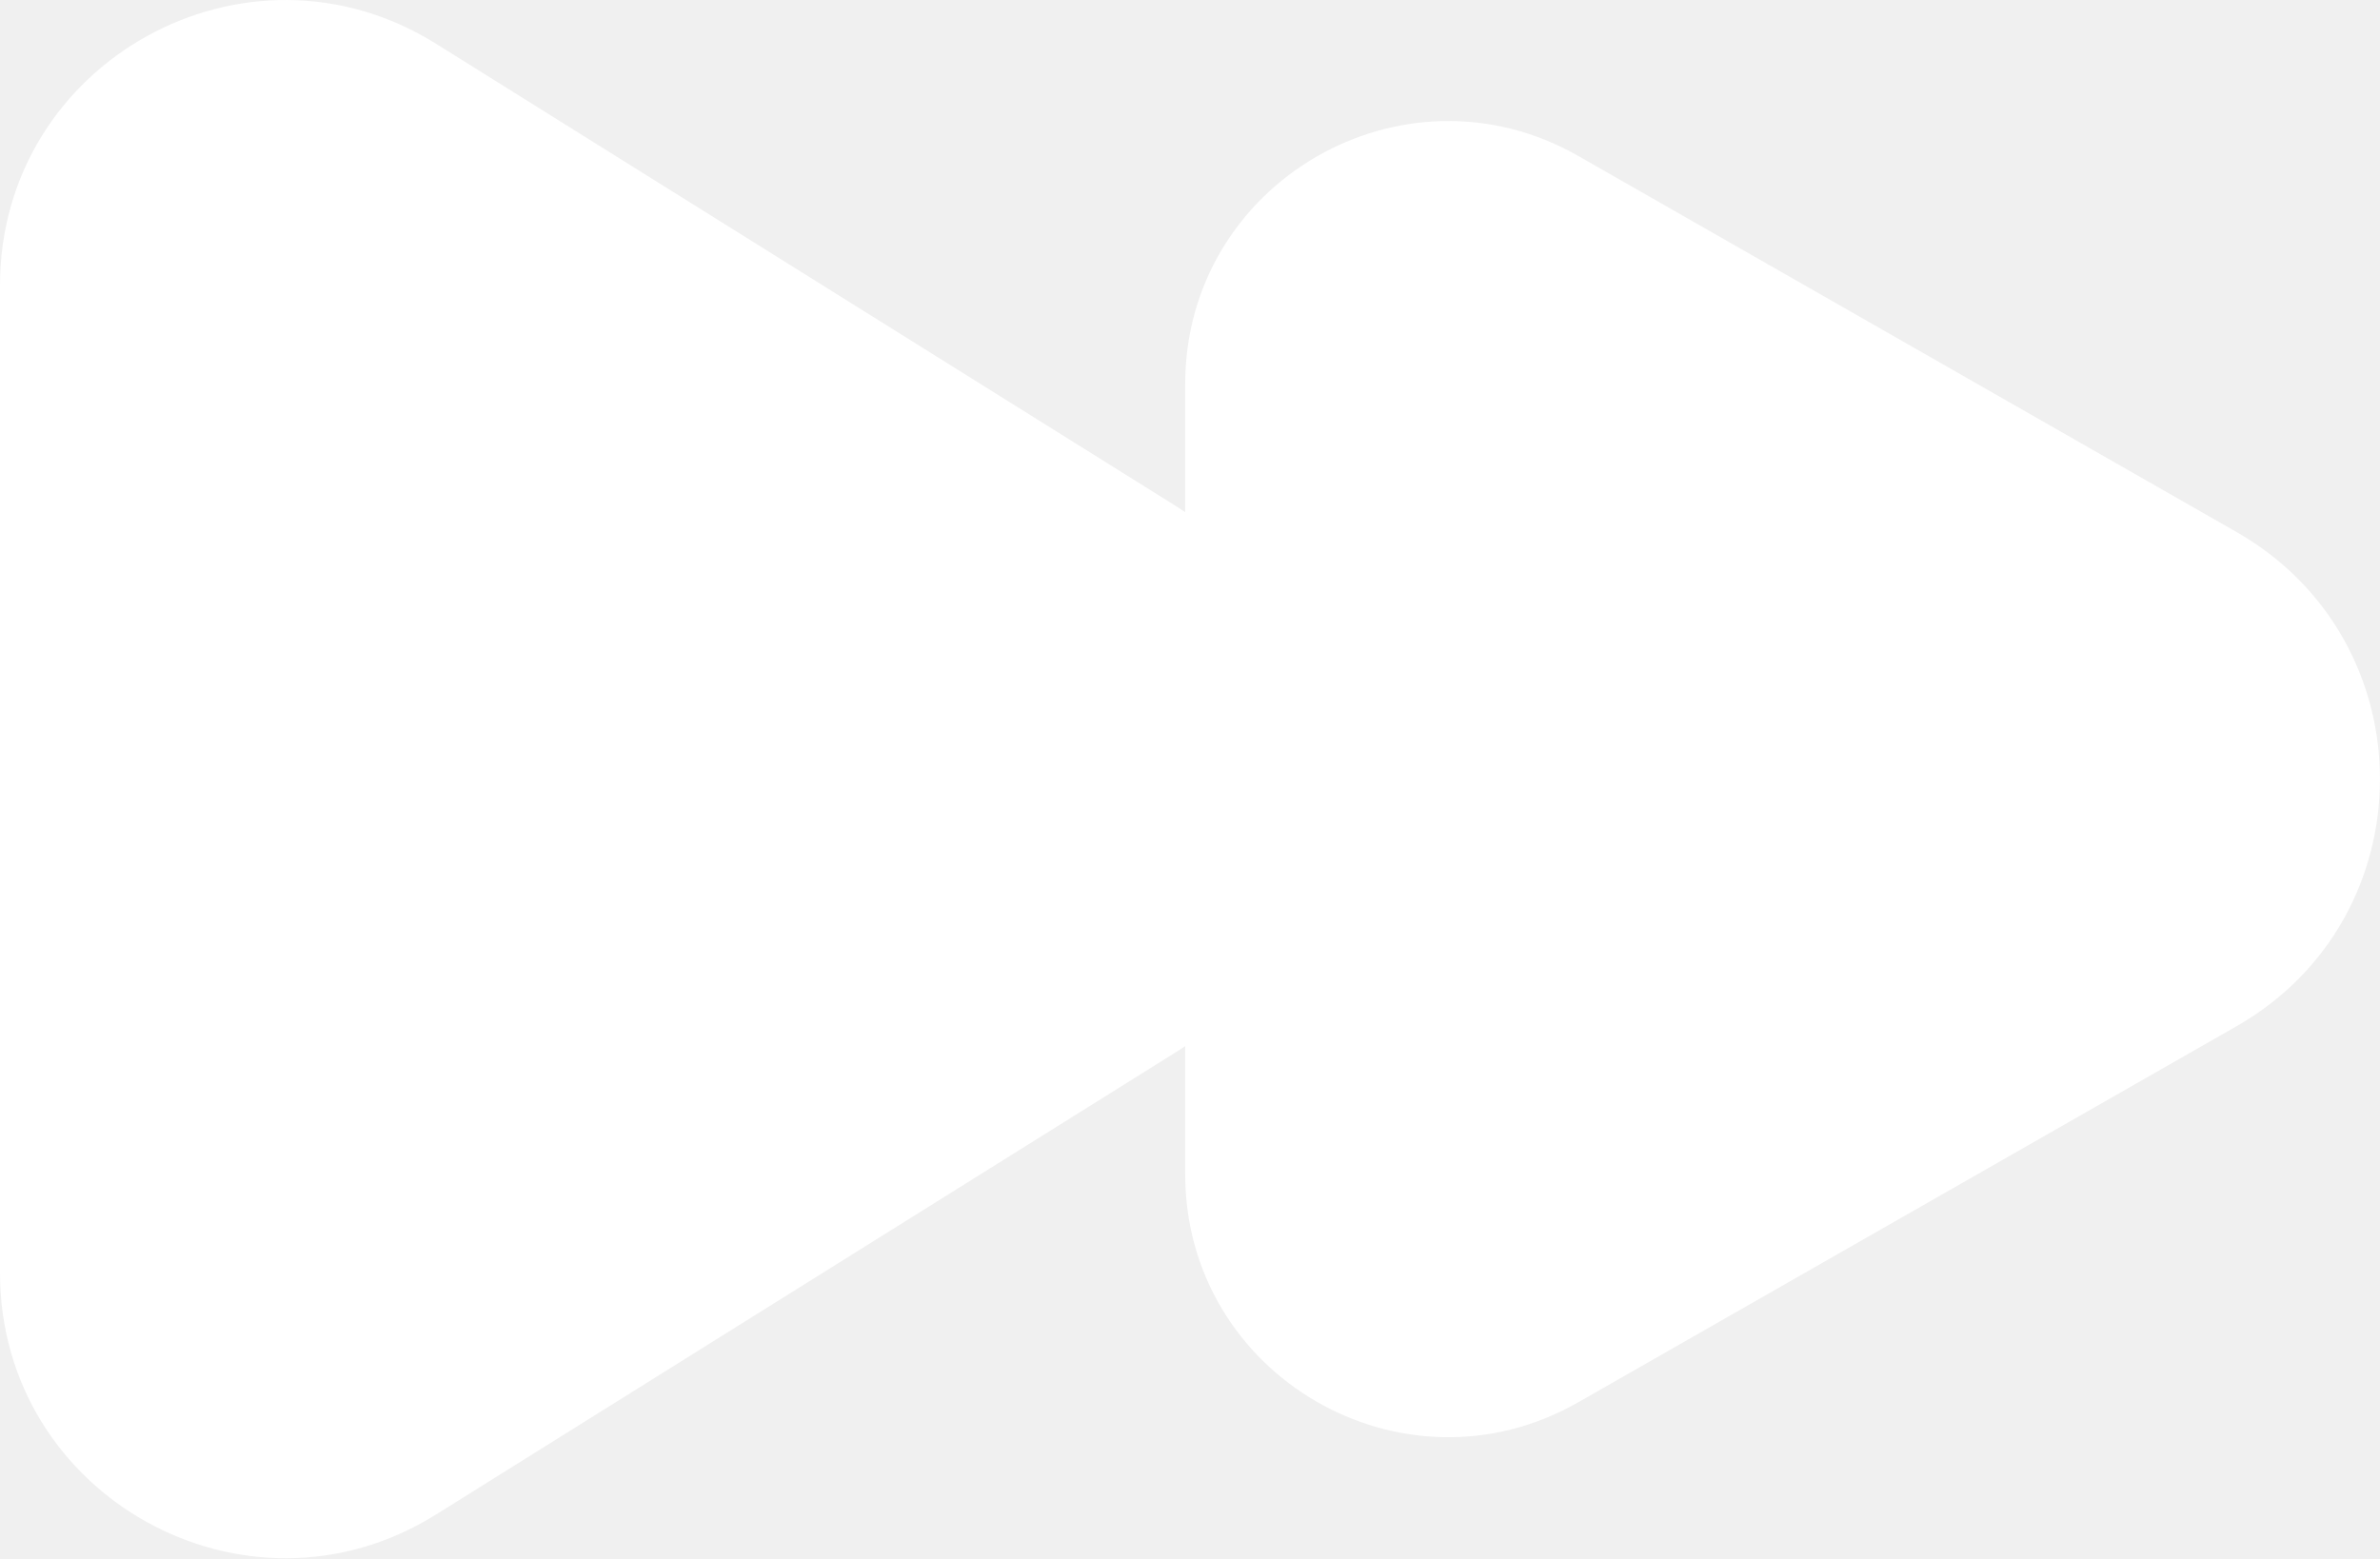
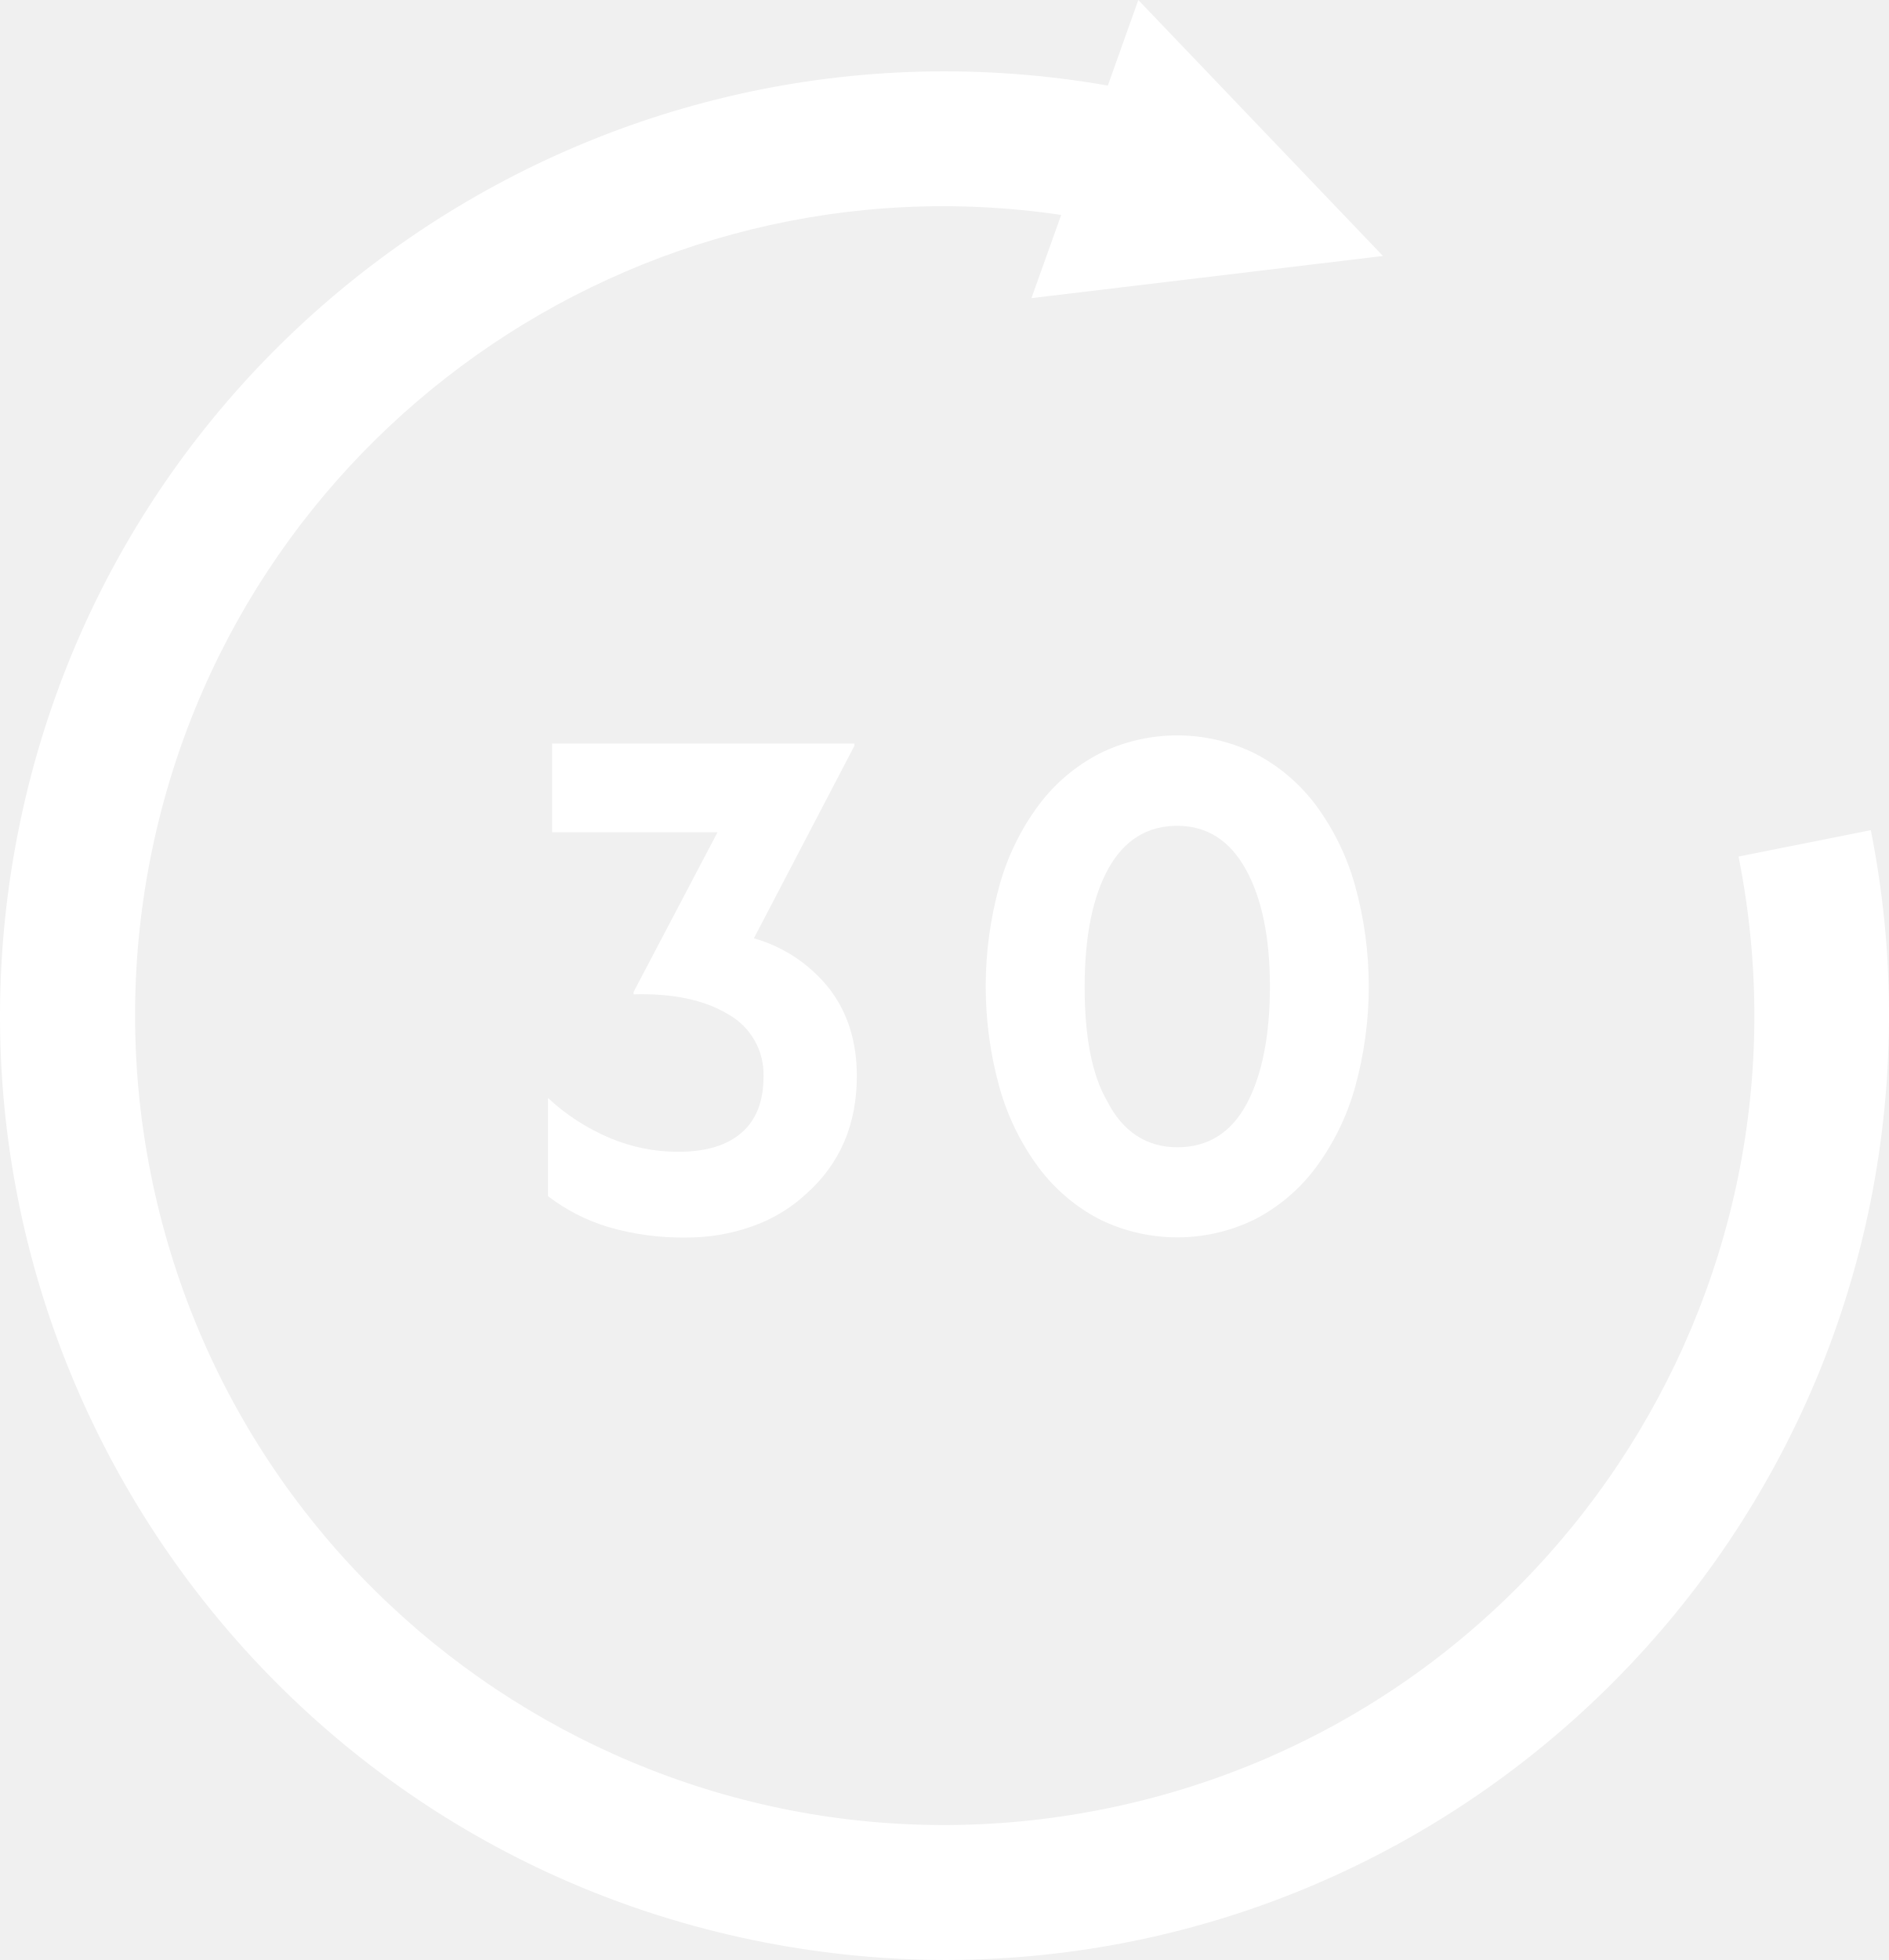
- <svg xmlns="http://www.w3.org/2000/svg" id="Layer_2" data-name="Layer 2" viewBox="0 0 535.48 350.68">
+ <svg xmlns="http://www.w3.org/2000/svg" id="Layer_2" data-name="Layer 2" viewBox="0 0 280.18 290.65">
  <defs>
    <style>
      .cls-1 {
        fill: #fff;
-         fill-rule: evenodd;
      }
    </style>
  </defs>
  <g id="Layer_1-2" data-name="Layer 1">
-     <path class="cls-1" d="m266.67,115.26c-.76-.52-1.54-1.02-2.33-1.52L98.11,9.85C55.4-16.84,0,13.86,0,64.23v222.22c0,50.36,55.4,81.07,98.11,54.38l166.22-103.89c.79-.49,1.57-1,2.33-1.52v28.81c0,45.4,49.04,73.86,88.46,51.33l148.08-84.61c43.03-24.59,43.03-86.63,0-111.22l-148.08-84.62c-39.42-22.52-88.46,5.94-88.46,51.34v28.81Z" />
+     <path class="cls-1" d="m100.54,170.8c-3.47,0-6.91-.7-10.1-2.05-3.38-1.43-6.48-3.43-9.16-5.93v14.56c2.68,2.05,5.7,3.6,8.93,4.57,3.77,1.1,7.69,1.63,11.62,1.56,3.3.02,6.58-.54,9.69-1.64,2.99-1.03,5.73-2.67,8.05-4.82,5.02-4.46,7.52-10.29,7.52-17.49,0-5.08-1.35-9.39-4.05-12.91-2.85-3.62-6.78-6.25-11.22-7.51l14.91-28.54v-.34h-44.84v13.15h24.54l-12.45,23.68v.36c5.81-.16,10.47.82,13.98,2.93,3.37,1.85,5.42,5.44,5.29,9.28,0,3.68-1.1,6.46-3.29,8.34-2.19,1.88-5.32,2.81-9.39,2.8h0Zm85.52-59.1c-7.22-3.53-15.67-3.53-22.89,0-3.58,1.83-6.69,4.46-9.1,7.68-2.65,3.57-4.62,7.59-5.81,11.87-2.74,9.83-2.74,20.22,0,30.05,1.2,4.27,3.17,8.29,5.81,11.85,2.41,3.22,5.52,5.86,9.1,7.7,7.22,3.52,15.67,3.52,22.89,0,3.58-1.84,6.69-4.47,9.1-7.7,2.64-3.57,4.61-7.58,5.81-11.85,2.74-9.83,2.74-20.22,0-30.05-1.2-4.28-3.17-8.3-5.81-11.87-2.41-3.22-5.52-5.85-9.1-7.68h0Zm-1.17,52.03c-2.31,4.27-5.73,6.4-10.27,6.4s-8.11-2.3-10.45-6.93c-2.2-3.84-3.3-9.47-3.29-16.91.01-7.43,1.18-13.26,3.52-17.49,2.35-4.22,5.76-6.34,10.22-6.34,4.38,0,7.77,2.14,10.16,6.45s3.58,10.09,3.58,17.37-1.16,13.15-3.46,17.44Z" />
+     <path class="cls-1" d="m277.48,123.11l-19.61,3.91c12.99,65.03-29.21,128.28-94.24,141.27-65.03,12.99-128.28-29.21-141.27-94.24-3.06-15.32-3.1-31.09-.12-46.43C34.5,64.51,94.35,22.56,157.4,31.87l-4.41,12.34,52.14-6.25L168.84,0l-4.52,12.69C89.32-.42,17.18,48.89,2.6,123.81c-14.76,75.93,34.83,149.45,110.76,164.22,8.91,1.73,17.96,2.61,27.04,2.62,77.41-.2,139.99-63.12,139.79-140.53-.02-9.07-.93-18.12-2.7-27.01Z" />
  </g>
</svg>
